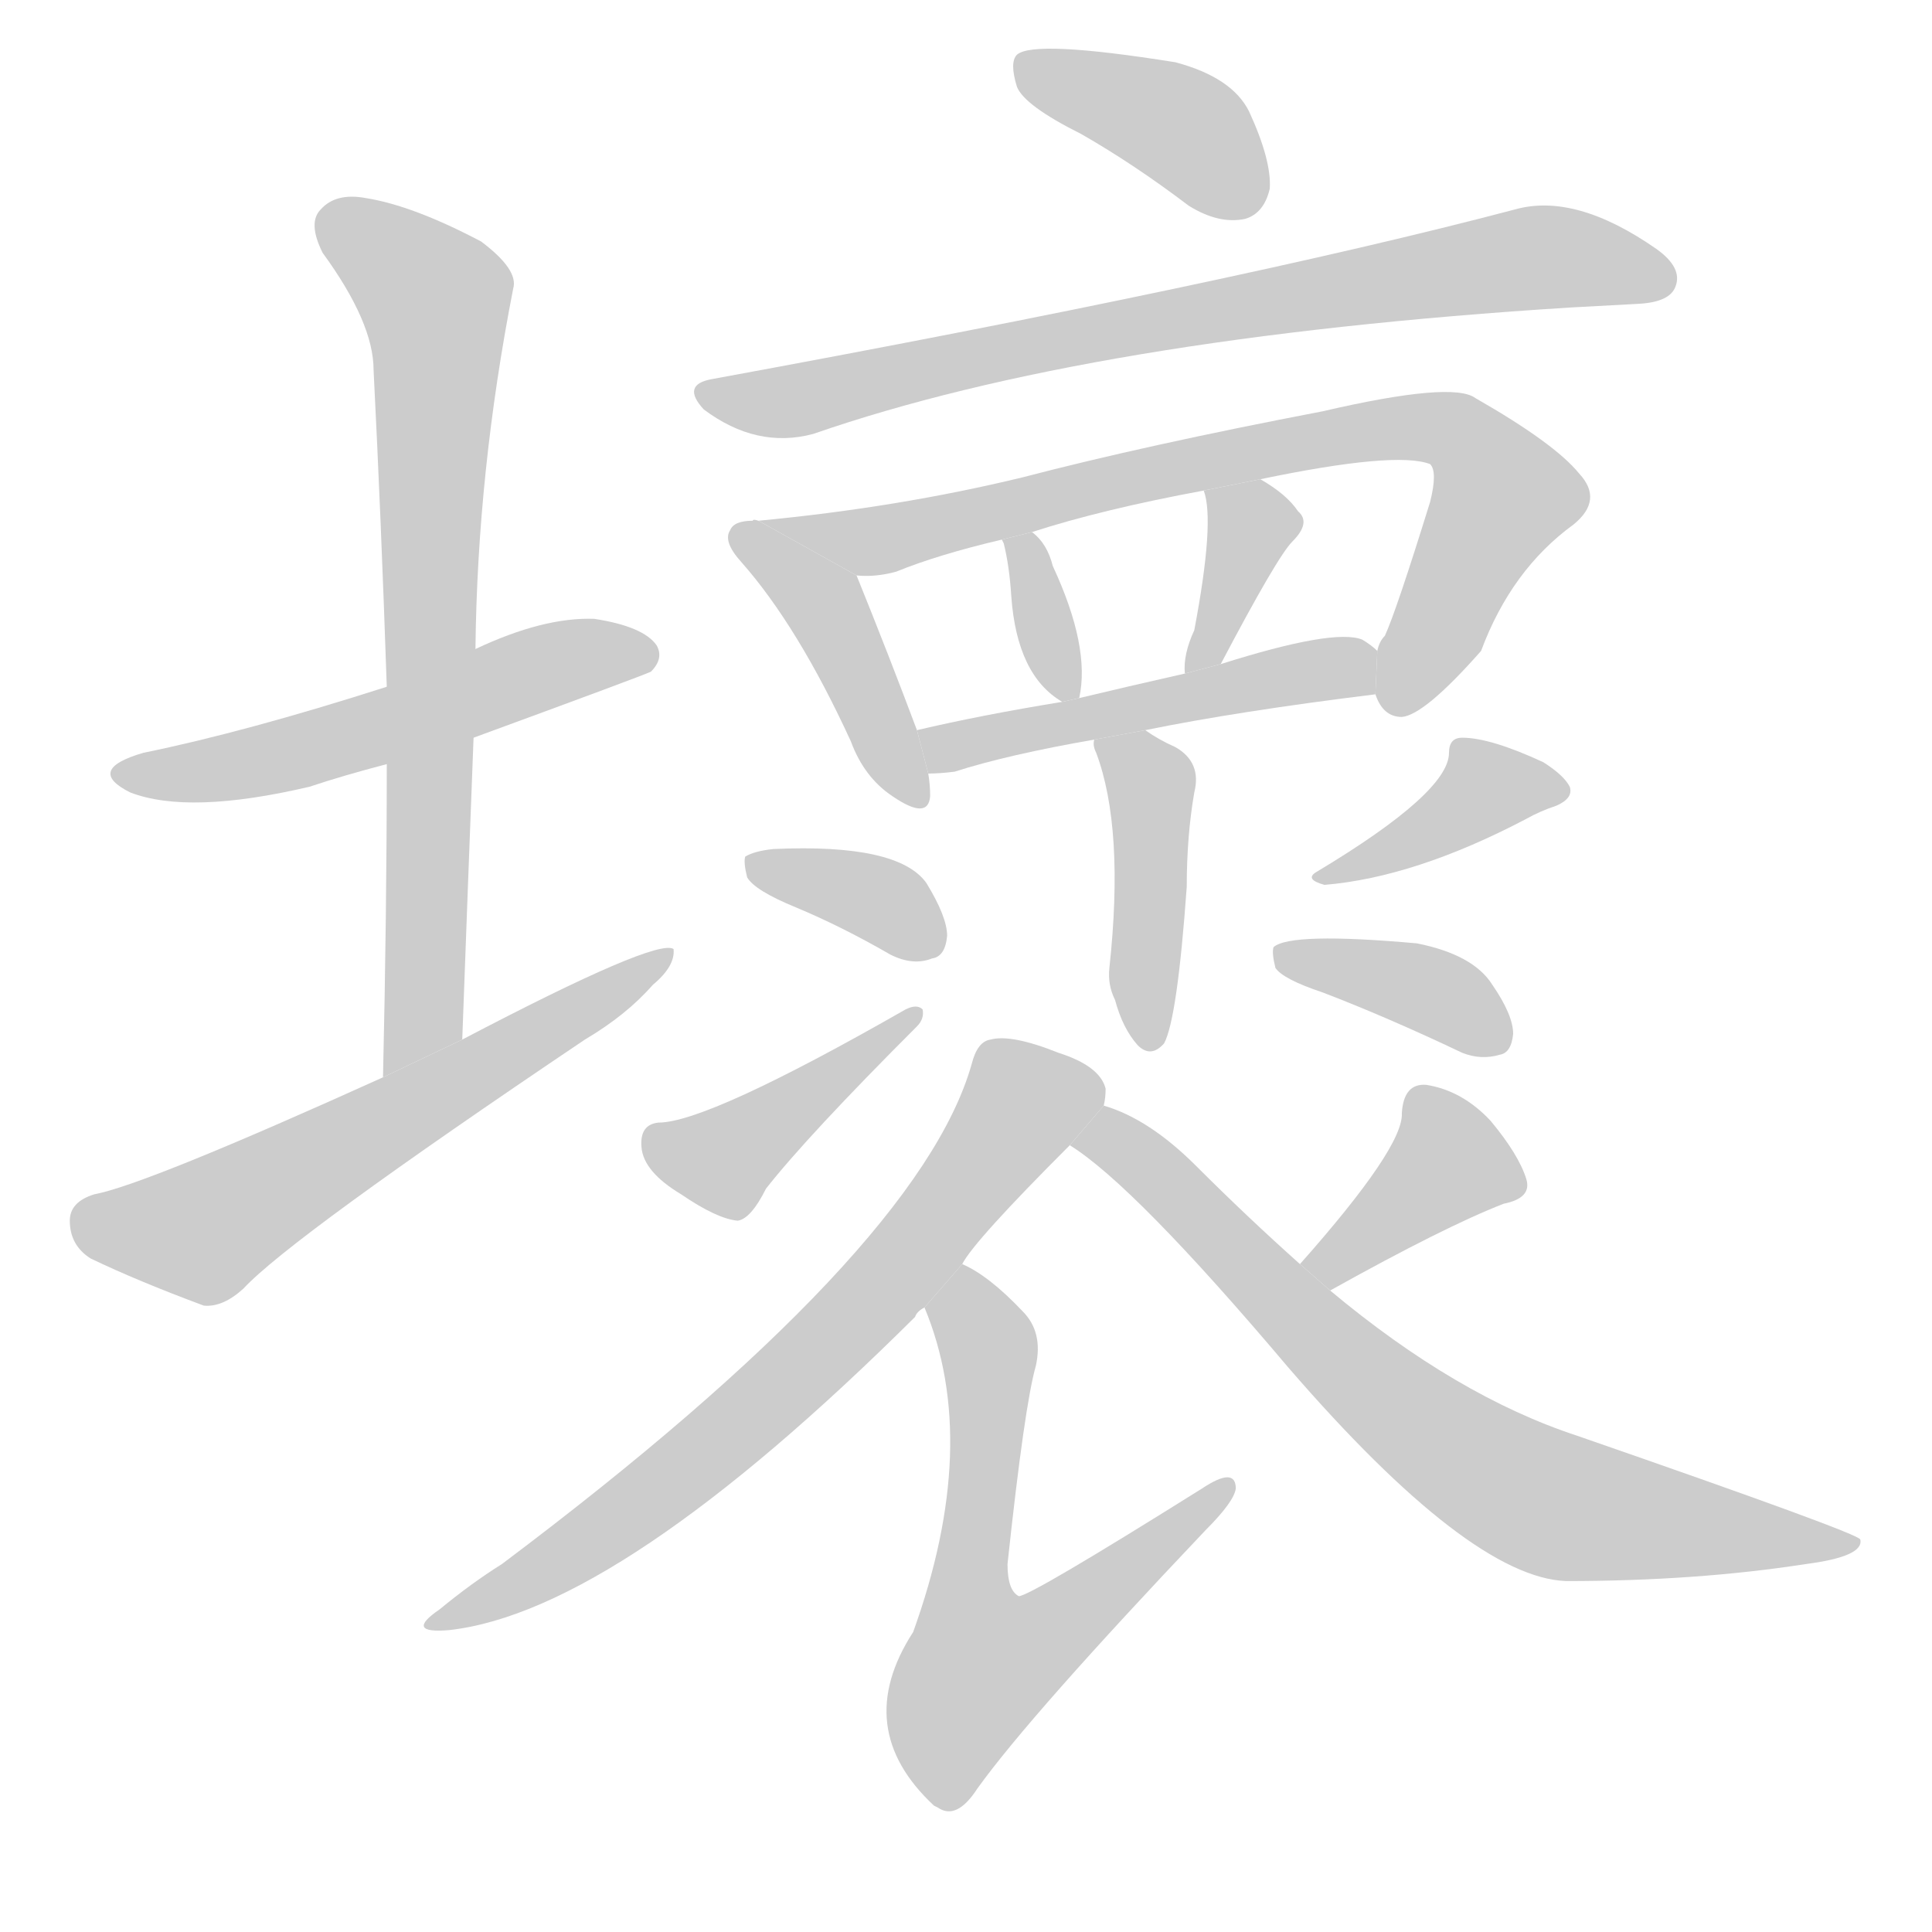
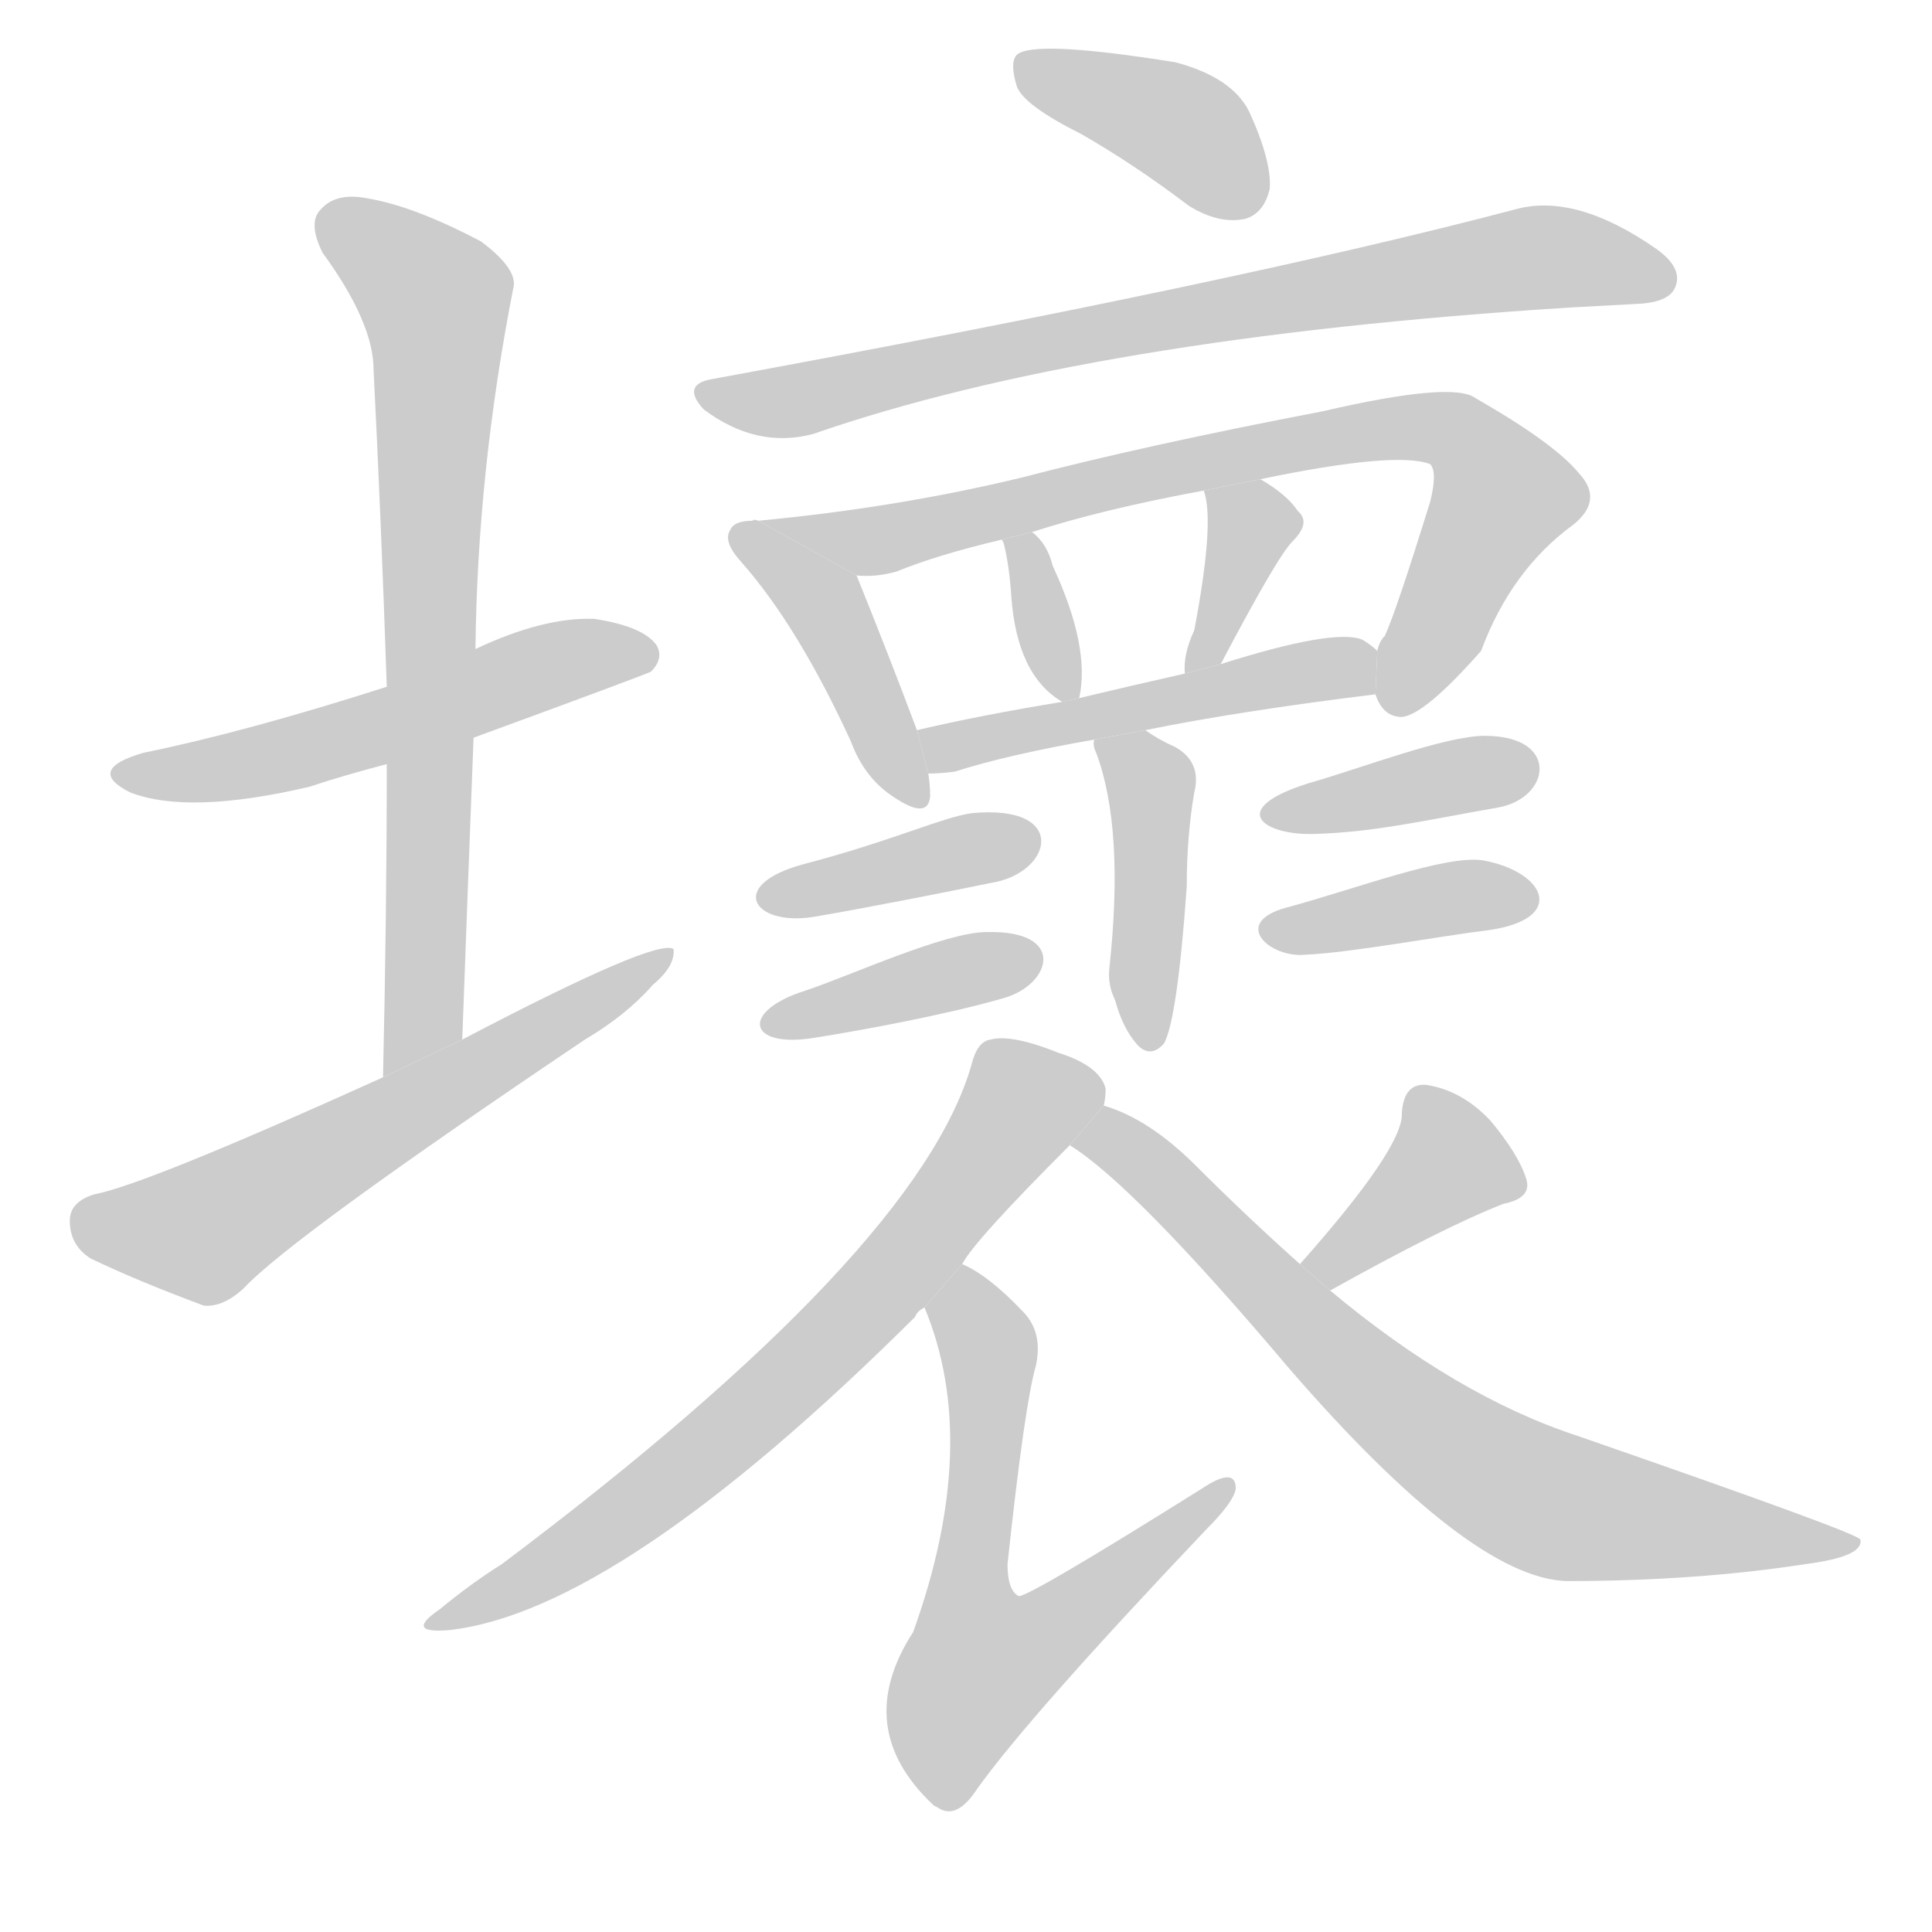
<svg xmlns="http://www.w3.org/2000/svg" xmlns:xlink="http://www.w3.org/1999/xlink" id="z22750" class="acjk" version="1.1" viewBox="0 0 1024 1024">
  <style>

@keyframes z22750k {
	from {
		stroke:#c00;
		stroke-dashoffset:3000;
	}
	75% {
		stroke:#c00;
		stroke-dashoffset:0;
	}
	to {
		stroke:#000;
	}
}
#z22750 path[clip-path] {
	animation:z22750k 1s linear both;
	stroke-dasharray:3000;
	stroke-width:128;
	stroke-linecap:round;
	fill:none;
}
#z22750 path[clip-path="url(#z22750c1)"] {animation-delay:1s;}
#z22750 path[clip-path="url(#z22750c2)"] {animation-delay:2s;}
#z22750 path[clip-path="url(#z22750c3)"] {animation-delay:3s;}
#z22750 path[clip-path="url(#z22750c4)"] {animation-delay:4s;}
#z22750 path[clip-path="url(#z22750c5)"] {animation-delay:5s;}
#z22750 path[clip-path="url(#z22750c6)"] {animation-delay:6s;}
#z22750 path[clip-path="url(#z22750c7)"] {animation-delay:7s;}
#z22750 path[clip-path="url(#z22750c8)"] {animation-delay:8s;}
#z22750 path[clip-path="url(#z22750c9)"] {animation-delay:9s;}
#z22750 path[clip-path="url(#z22750c10)"] {animation-delay:10s;}
#z22750 path[clip-path="url(#z22750c11)"] {animation-delay:11s;}
#z22750 path[clip-path="url(#z22750c12)"] {animation-delay:12s;}
#z22750 path[clip-path="url(#z22750c13)"] {animation-delay:13s;}
#z22750 path[clip-path="url(#z22750c14)"] {animation-delay:14s;}
#z22750 path[clip-path="url(#z22750c15)"] {animation-delay:15s;}
#z22750 path[clip-path="url(#z22750c16)"] {animation-delay:16s;}
#z22750 path[clip-path="url(#z22750c17)"] {animation-delay:17s;}
#z22750 path[clip-path="url(#z22750c18)"] {animation-delay:18s;}
#z22750 path[clip-path="url(#z22750c19)"] {animation-delay:19s;}
#z22750 path {fill:#ccc;}

</style>
  <path id="z22750d1" d="M251 391Q341 358 345 356Q352 349 348 342Q341 332 315 328Q288 327 252 344L205 364Q130 388 76 399Q45 408 69 420Q100 432 164 417Q182 411 205 405L251 391 Z" />
  <path id="z22750d2" d="M245 551Q248 469 251 391L252 344Q253 250 272 153Q275 143 255 128Q219 109 194 105Q178 102 170 111Q163 118 171 134Q198 171 198 196Q202 275 205 364L205 405Q205 484 203 571L245 551 Z" />
  <path id="z22750d3" d="M203 571Q77 628 50 633Q37 637 37 647Q37 660 48 667Q73 679 108 692Q118 693 129 683Q154 656 310 551Q332 538 346 522Q358 512 357 503Q348 497 245 551L203 571 Z" />
  <path id="z22750d4" d="M573 71Q601 87 630 109Q646 119 660 116Q670 113 673 100Q674 85 662 59Q653 41 623 33Q548 21 539 29Q535 33 539 46Q543 56 573 71 Z" />
  <path id="z22750d5" d="M377 201Q361 204 373 217Q401 238 431 230Q578 179 832 163Q850 162 869 161Q885 160 888 152Q892 142 878 132Q835 102 803 111Q655 150 377 201 Z" />
  <path id="z22750d6" d="M402 276Q399 275 399 276Q389 276 387 281Q383 287 393 298Q423 332 451 393Q458 412 473 422Q492 435 493 422Q493 416 492 410L486 387Q471 347 454 305L402 276 Z" />
  <path id="z22750d7" d="M729 368Q733 380 743 380Q755 379 785 345Q801 302 834 278Q850 265 837 251Q824 235 782 211Q770 202 701 218Q607 236 542 253Q476 269 402 276L454 305Q464 306 475 303Q497 294 531 286L547 282Q584 270 638 260L668 254Q740 239 758 246Q762 250 758 266Q740 324 734 337Q731 340 730 345L729 368 Z" />
  <path id="z22750d8" d="M572 370Q578 343 558 300Q555 288 547 282L531 286L532 288Q535 300 536 316Q539 358 563 372L572 370 Z" />
  <path id="z22750d9" d="M647 352Q677 295 685 287Q695 277 688 271Q682 262 668 254L638 260Q644 276 633 334Q627 347 628 357L647 352 Z" />
  <path id="z22750d10" d="M607 387Q656 377 729 368L730 345Q727 342 722 339Q707 333 647 352L628 357Q597 364 572 370L563 372Q520 379 486 387L492 410Q498 410 506 409Q534 400 580 392L607 387 Z" />
  <path id="z22750d11" d="M580 392Q579 395 581 399Q596 439 588 513Q587 522 591 530Q595 545 603 554Q610 561 617 553Q624 540 629 470Q629 443 633 420Q637 404 623 396Q614 392 607 387L580 392 Z" />
-   <path id="z22750d12" d="M422 481Q446 491 472 506Q484 512 494 508Q501 507 502 496Q502 486 491 468Q476 447 410 450Q400 451 395 454Q394 457 396 465Q400 472 422 481 Z" />
-   <path id="z22750d13" d="M349 595Q339 596 340 608Q341 621 361 633Q380 646 391 647Q398 646 406 630Q428 602 486 544Q490 540 489 535Q486 532 480 535Q375 595 349 595 Z" />
-   <path id="z22750d14" d="M768 399Q768 420 698 462Q691 466 702 469Q750 465 809 434Q816 430 825 427Q834 423 832 417Q829 411 818 404Q790 391 775 391Q768 391 768 399 Z" />
-   <path id="z22750d15" d="M701 526Q735 539 775 558Q785 562 795 559Q801 558 802 548Q802 538 791 522Q781 506 751 500Q684 494 675 502Q674 505 676 513Q680 519 701 526 Z" />
+   <path id="z22750d12" d="M525 468C558 463 567 426 515 431C500 433 472 446 426 458C385 469 399 491 431 486C455 482 506 472 525 468 Z" />
+   <path id="z22750d13" d="M427 525C392 536 396 556 432 550C457 546 501 538 532 529C557 522 566 493 523 494C501 494 451 517 427 525 Z" />
+   <path id="z22750d14" d="M694 415C649 429 670 443 697 442C729 441 754 435 794 428C822 423 827 390 787 390C766 390 722 407 694 415 Z" />
+   <path id="z22750d15" d="M789 493C831 487 819 462 786 456C766 453 719 471 682 481C652 489 673 508 692 506C716 505 764 496 789 493 Z" />
  <path id="z22750d16" d="M585 586Q586 582 586 577Q583 565 561 558Q536 548 525 551Q518 552 515 564Q487 663 266 829Q250 839 233 853Q214 866 238 864Q328 854 485 698Q486 695 490 693L510 670Q516 658 567 607L585 586 Z" />
  <path id="z22750d17" d="M490 693Q520 765 484 865Q451 916 495 957L497 958Q507 965 518 948Q546 909 639 811Q654 796 655 789Q655 777 637 789Q546 846 540 846Q534 843 534 829Q543 745 549 724Q553 706 542 695Q524 676 510 670L490 693 Z" />
  <path id="z22750d18" d="M705 684Q766 650 797 638Q812 635 809 625Q805 612 790 594Q775 578 756 575Q744 574 743 590Q744 608 689 670L705 684 Z" />
  <path id="z22750d19" d="M689 670Q661 645 634 618Q609 593 585 586L567 607Q601 628 683 725Q779 836 830 838Q899 838 957 829Q988 825 986 816Q986 813 836 761Q772 740 705 684L689 670 Z" />
  <defs>
    <clipPath id="z22750c1">
      <use xlink:href="#z22750d1" />
    </clipPath>
    <clipPath id="z22750c2">
      <use xlink:href="#z22750d2" />
    </clipPath>
    <clipPath id="z22750c3">
      <use xlink:href="#z22750d3" />
    </clipPath>
    <clipPath id="z22750c4">
      <use xlink:href="#z22750d4" />
    </clipPath>
    <clipPath id="z22750c5">
      <use xlink:href="#z22750d5" />
    </clipPath>
    <clipPath id="z22750c6">
      <use xlink:href="#z22750d6" />
    </clipPath>
    <clipPath id="z22750c7">
      <use xlink:href="#z22750d7" />
    </clipPath>
    <clipPath id="z22750c8">
      <use xlink:href="#z22750d8" />
    </clipPath>
    <clipPath id="z22750c9">
      <use xlink:href="#z22750d9" />
    </clipPath>
    <clipPath id="z22750c10">
      <use xlink:href="#z22750d10" />
    </clipPath>
    <clipPath id="z22750c11">
      <use xlink:href="#z22750d11" />
    </clipPath>
    <clipPath id="z22750c12">
      <use xlink:href="#z22750d12" />
    </clipPath>
    <clipPath id="z22750c13">
      <use xlink:href="#z22750d13" />
    </clipPath>
    <clipPath id="z22750c14">
      <use xlink:href="#z22750d14" />
    </clipPath>
    <clipPath id="z22750c15">
      <use xlink:href="#z22750d15" />
    </clipPath>
    <clipPath id="z22750c16">
      <use xlink:href="#z22750d16" />
    </clipPath>
    <clipPath id="z22750c17">
      <use xlink:href="#z22750d17" />
    </clipPath>
    <clipPath id="z22750c18">
      <use xlink:href="#z22750d18" />
    </clipPath>
    <clipPath id="z22750c19">
      <use xlink:href="#z22750d19" />
    </clipPath>
  </defs>
  <path pathLength="2999" clip-path="url(#z22750c1)" d="M64 410L345 343" />
  <path pathLength="2999" clip-path="url(#z22750c2)" d="M174 115L233 167L211 564" />
  <path pathLength="2999" clip-path="url(#z22750c3)" d="M43 646L105 654L349 508" />
  <path pathLength="2999" clip-path="url(#z22750c4)" d="M542 37L669 101" />
  <path pathLength="2999" clip-path="url(#z22750c5)" d="M376 210L809 137L884 145" />
  <path pathLength="2999" clip-path="url(#z22750c6)" d="M392 282L437 321L483 423" />
  <path pathLength="2999" clip-path="url(#z22750c7)" d="M415 278L465 286L764 226L800 266L739 373" />
  <path pathLength="2999" clip-path="url(#z22750c8)" d="M542 286L564 365" />
  <path pathLength="2999" clip-path="url(#z22750c9)" d="M646 266L663 296L636 350" />
  <path pathLength="2999" clip-path="url(#z22750c10)" d="M492 390L726 352" />
  <path pathLength="2999" clip-path="url(#z22750c11)" d="M589 399L612 427L604 551" />
-   <path pathLength="2999" clip-path="url(#z22750c12)" d="M403 459L498 495" />
-   <path pathLength="2999" clip-path="url(#z22750c13)" d="M347 604L395 613L481 541" />
-   <path pathLength="2999" clip-path="url(#z22750c14)" d="M822 419L776 420L705 462" />
-   <path pathLength="2999" clip-path="url(#z22750c15)" d="M683 507L795 552" />
+   <path pathLength="2999" clip-path="url(#z22750c12)" d="M408 477L543 445" />
+   <path pathLength="2999" clip-path="url(#z22750c13)" d="M416 540L543 509" />
+   <path pathLength="2999" clip-path="url(#z22750c14)" d="M677 431L806 409" />
+   <path pathLength="2999" clip-path="url(#z22750c15)" d="M675 497L808 479" />
  <path pathLength="2999" clip-path="url(#z22750c16)" d="M580 577L535 588L368 775L235 856" />
  <path pathLength="2999" clip-path="url(#z22750c17)" d="M511 678L517 907L648 790" />
  <path pathLength="2999" clip-path="url(#z22750c18)" d="M804 629L757 614L696 668" />
  <path pathLength="2999" clip-path="url(#z22750c19)" d="M577 606L804 789L977 819" />
</svg>
